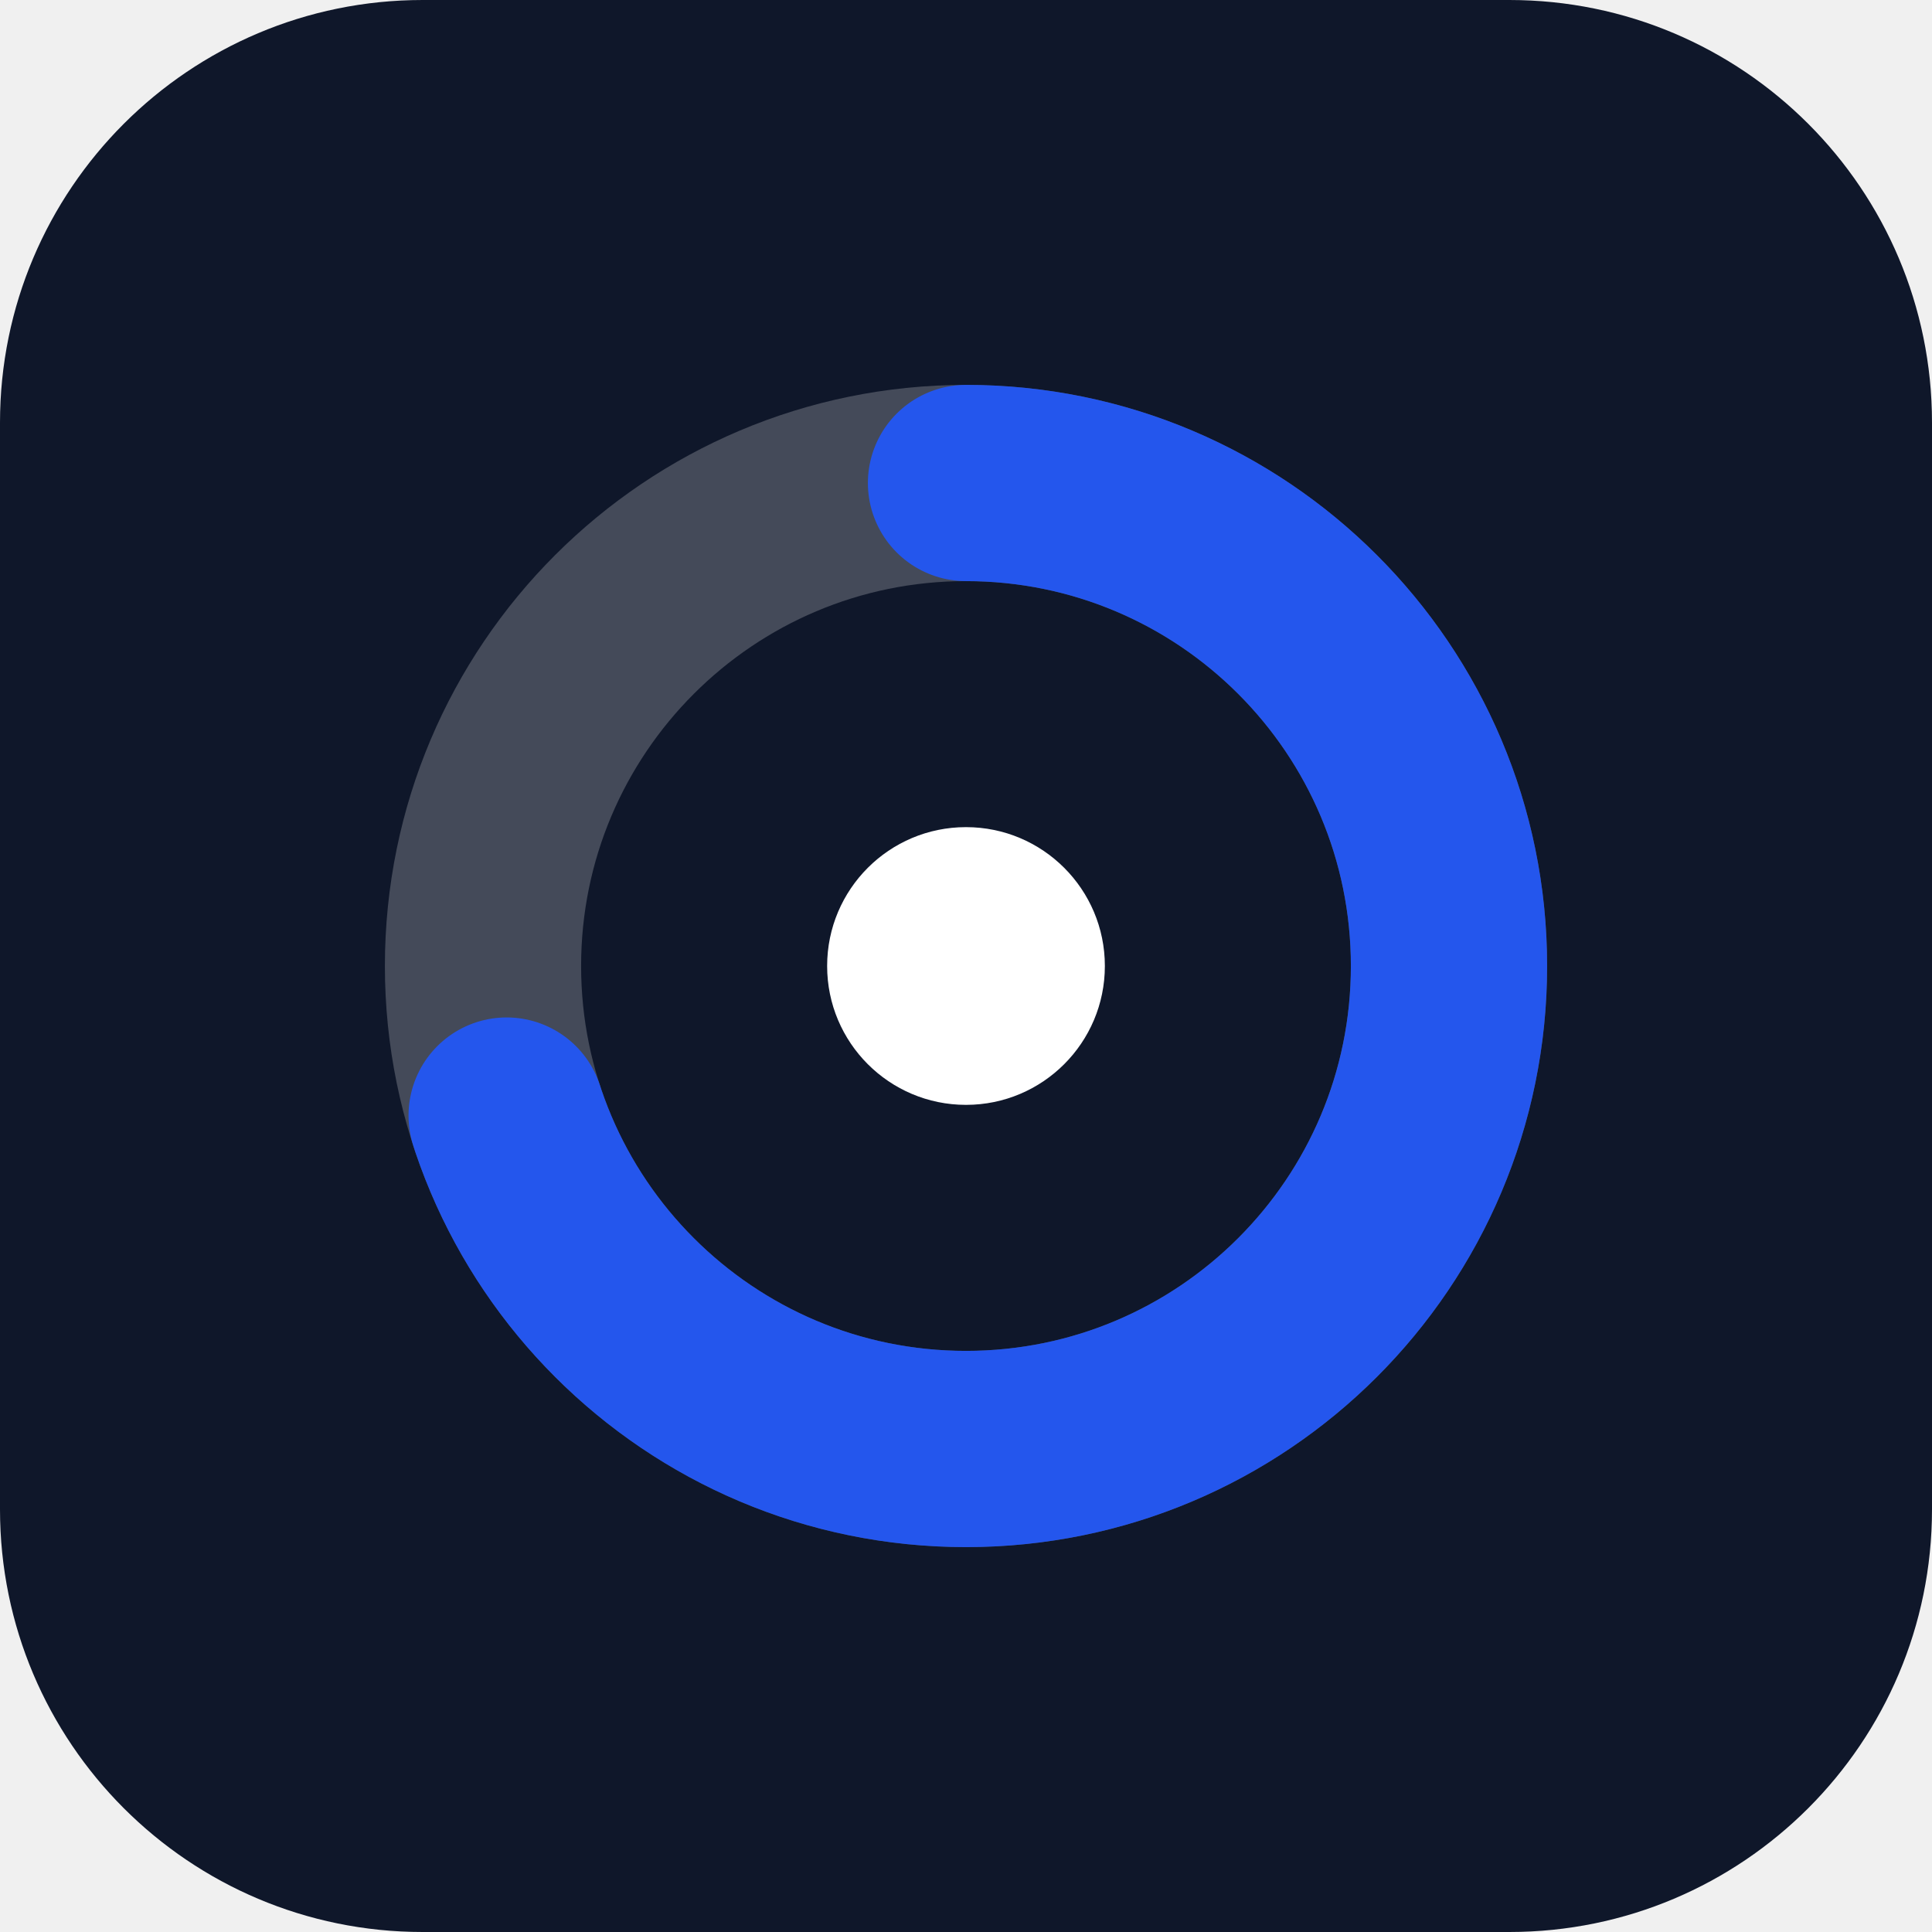
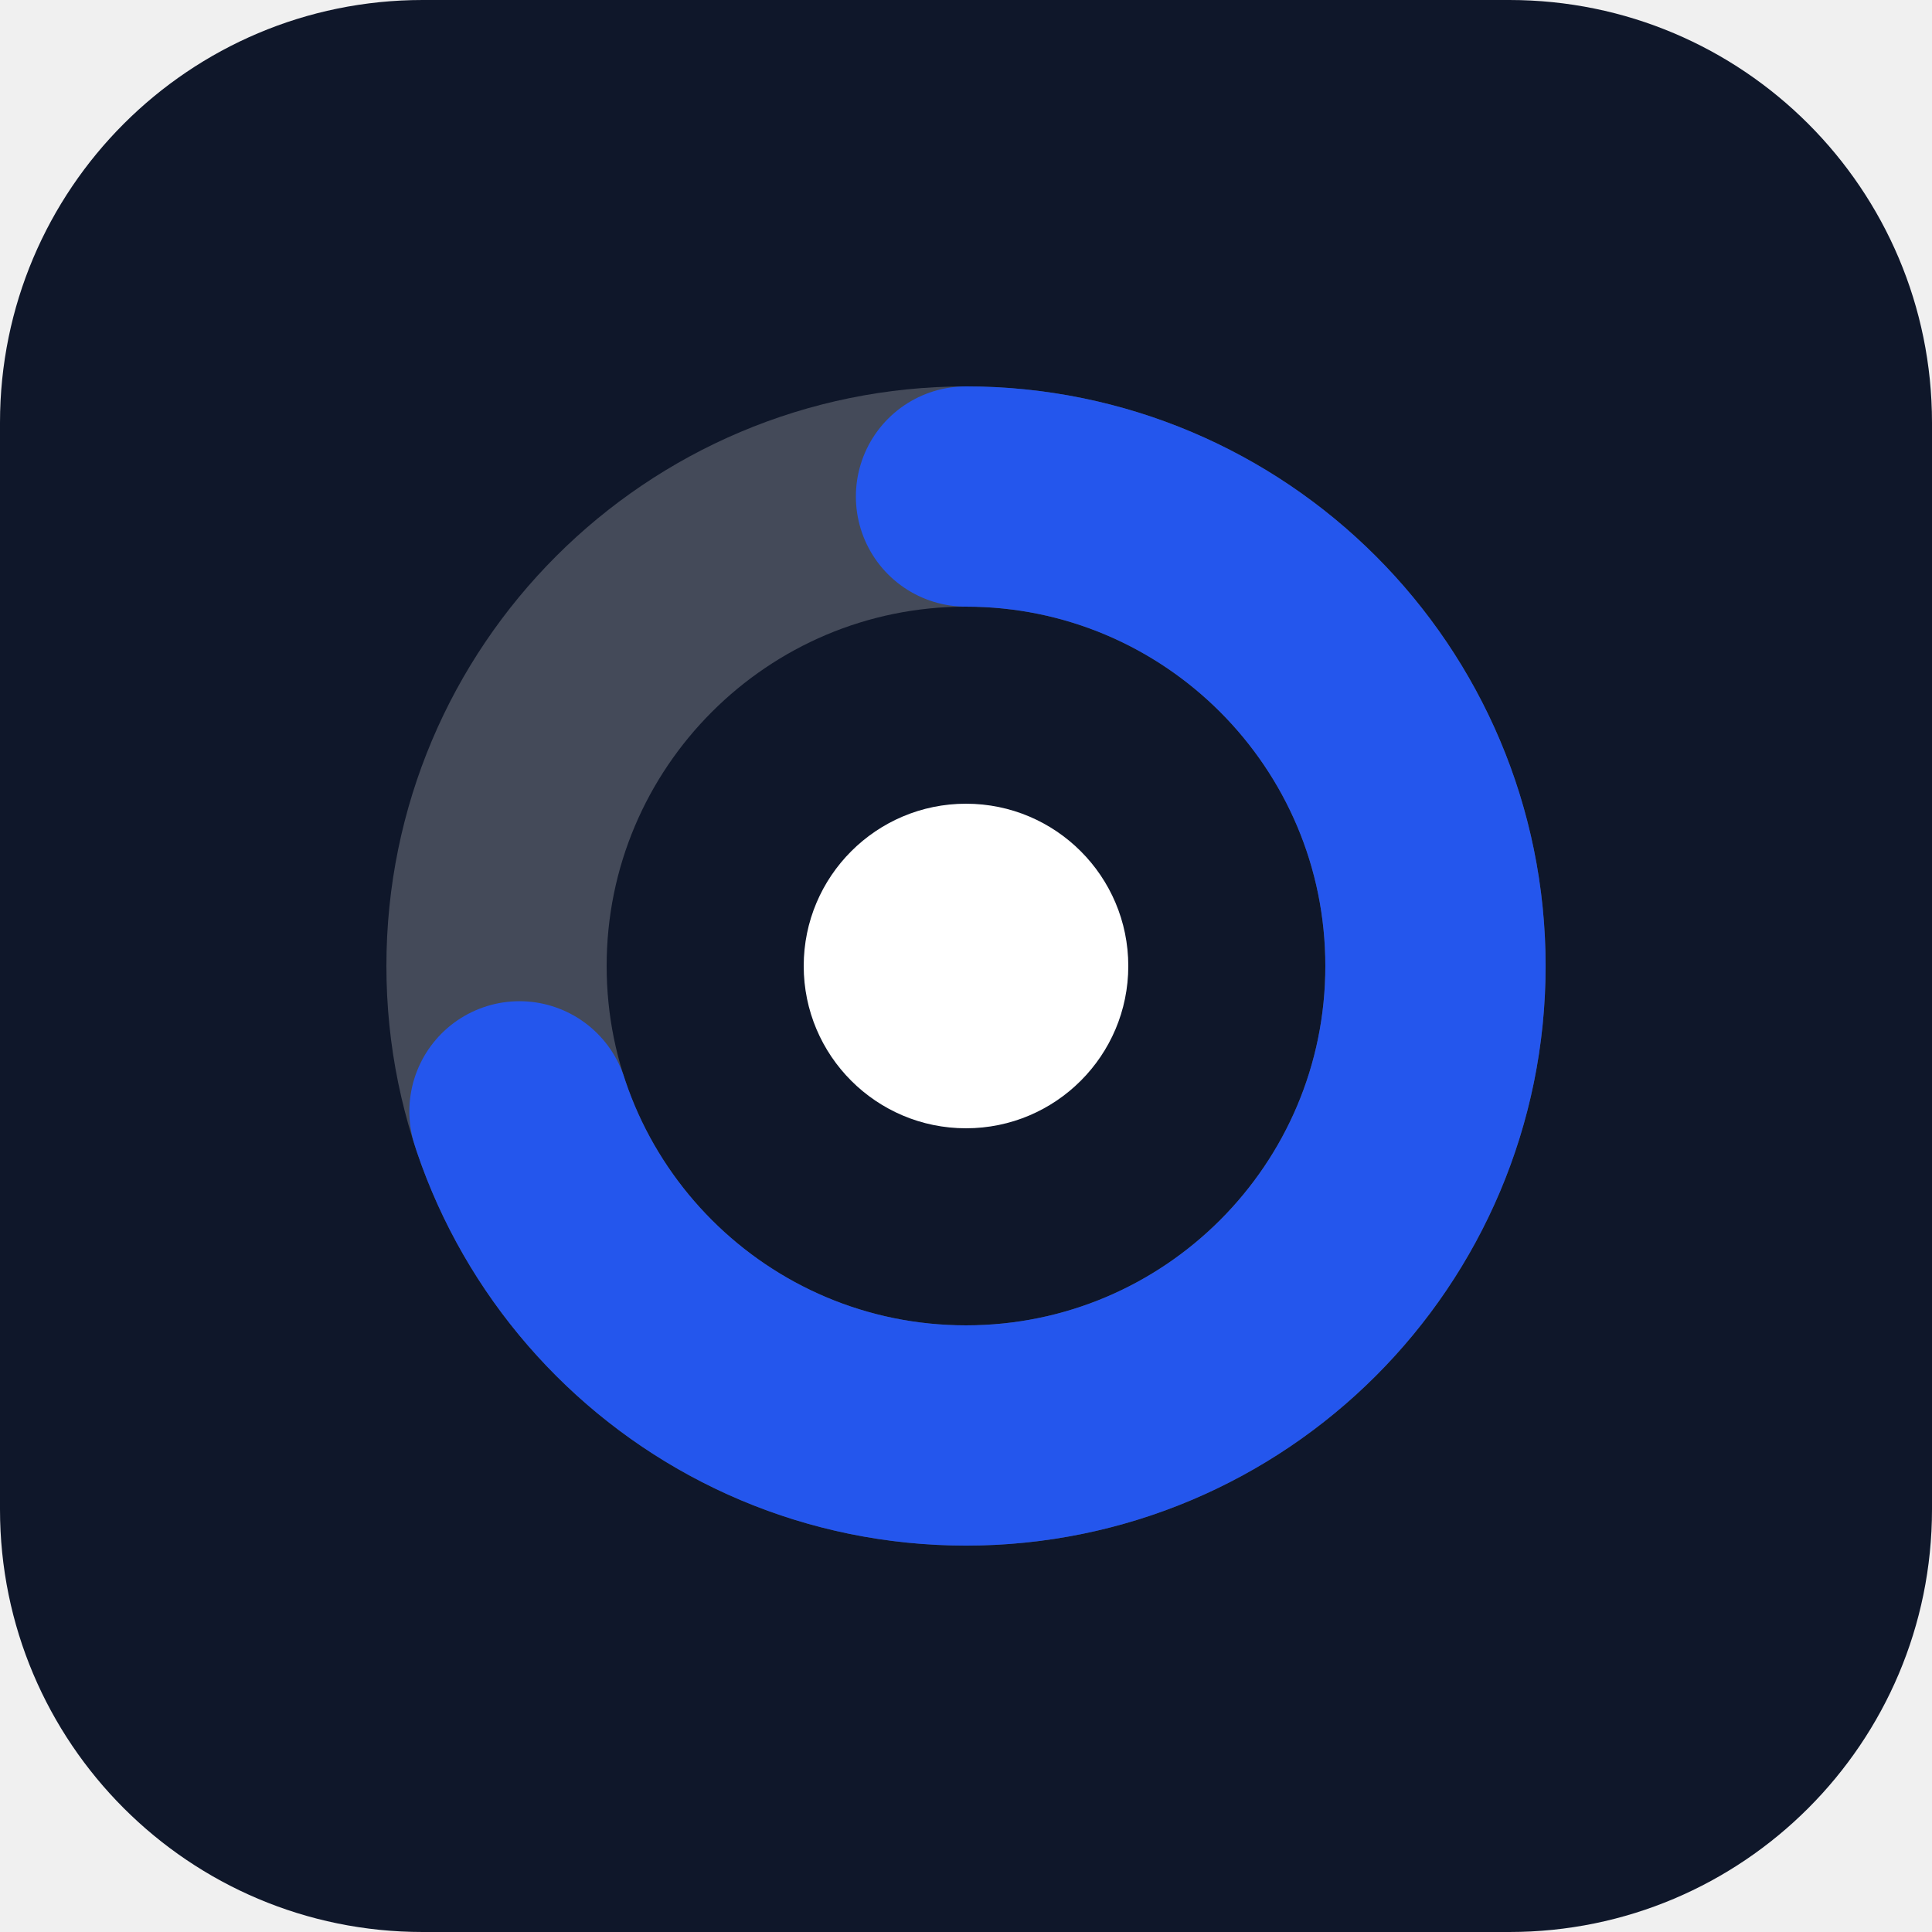
<svg xmlns="http://www.w3.org/2000/svg" viewBox="0 0 64 64">
  <rect width="64" height="64" rx="14" fill="#0f172a" />
-   <circle cx="32" cy="32" r="16" fill="none" stroke="#ffffff" stroke-opacity="0.22" stroke-width="6.5" />
-   <circle cx="32" cy="32" r="16" fill="none" stroke="#2456ed" stroke-width="6.5" stroke-linecap="round" stroke-dasharray="70.37 100.53" transform="rotate(-90 32 32)" />
-   <circle cx="32" cy="32" r="4.6" fill="#ffffff" />
+   <circle cx="32" cy="32" r="15.552" fill="none" stroke="#fff" stroke-opacity="0.22" stroke-width="7.296" />
+   <circle cx="32" cy="32" r="15.552" fill="none" stroke="#2456ed" stroke-width="7.296" stroke-linecap="round" stroke-dasharray="68.401 97.716" transform="rotate(-90 32 32)" />
+   <circle cx="32" cy="32" r="5.376" fill="#fff" />
</svg>
